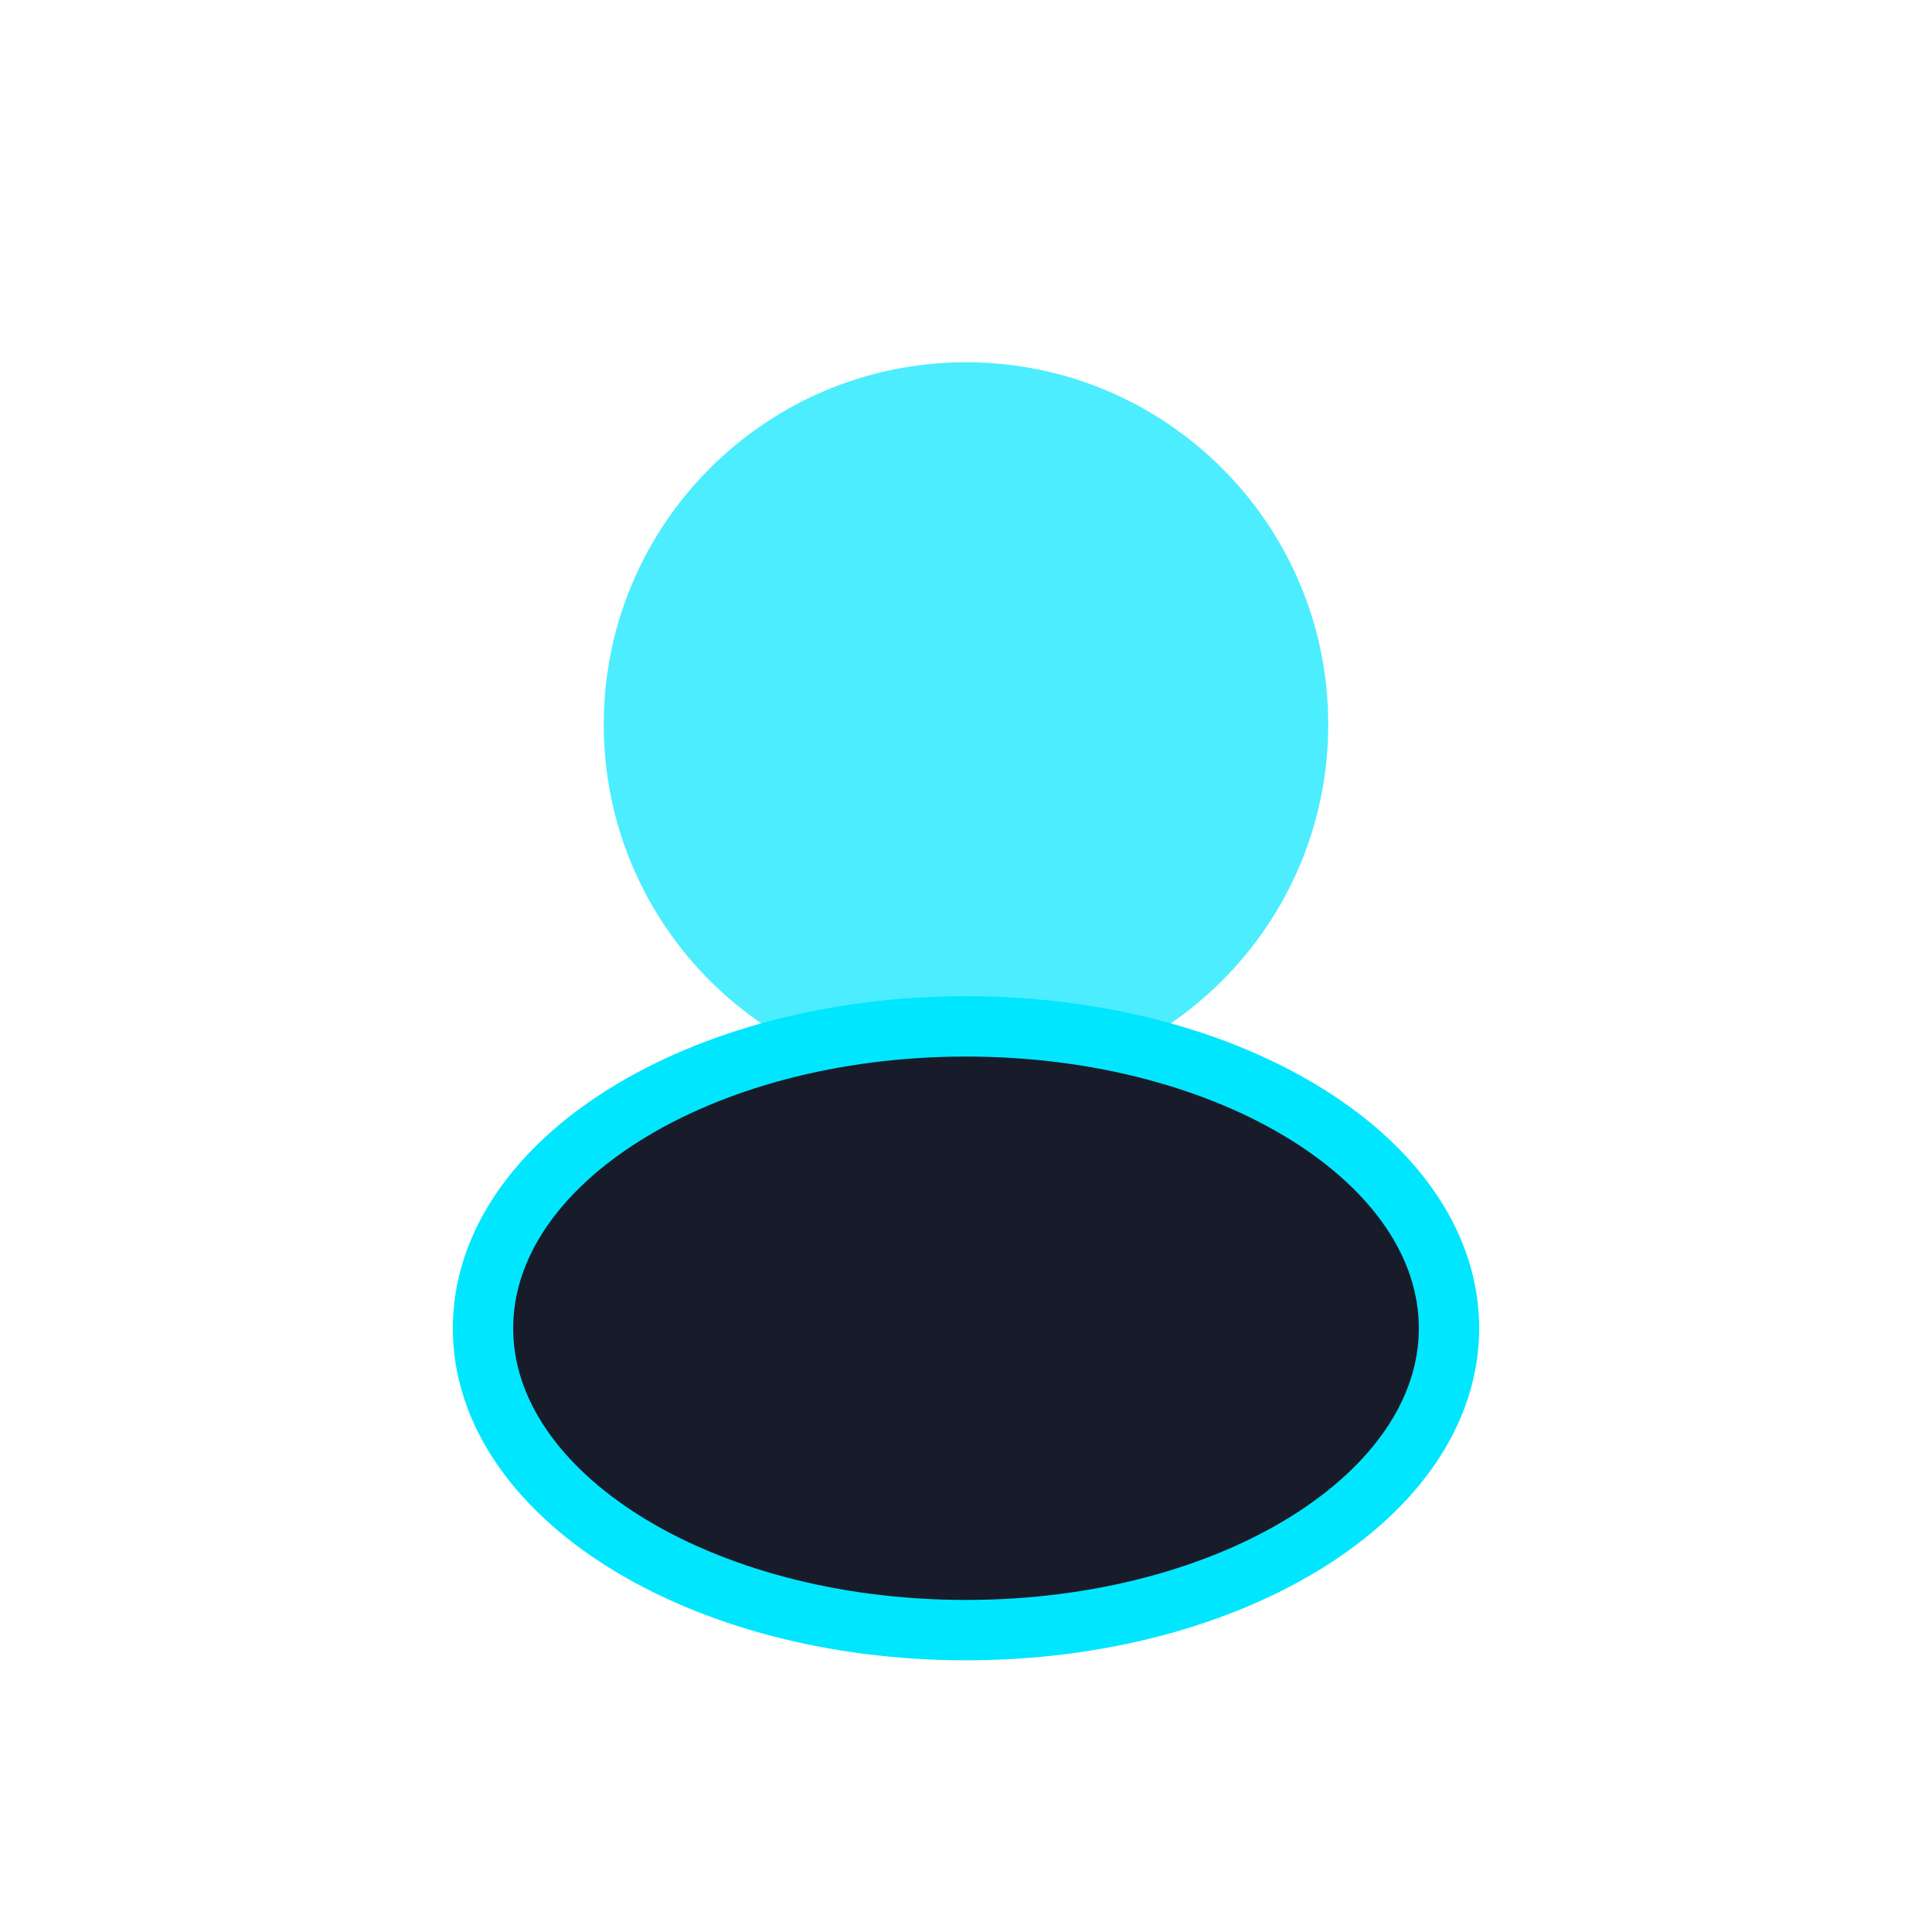
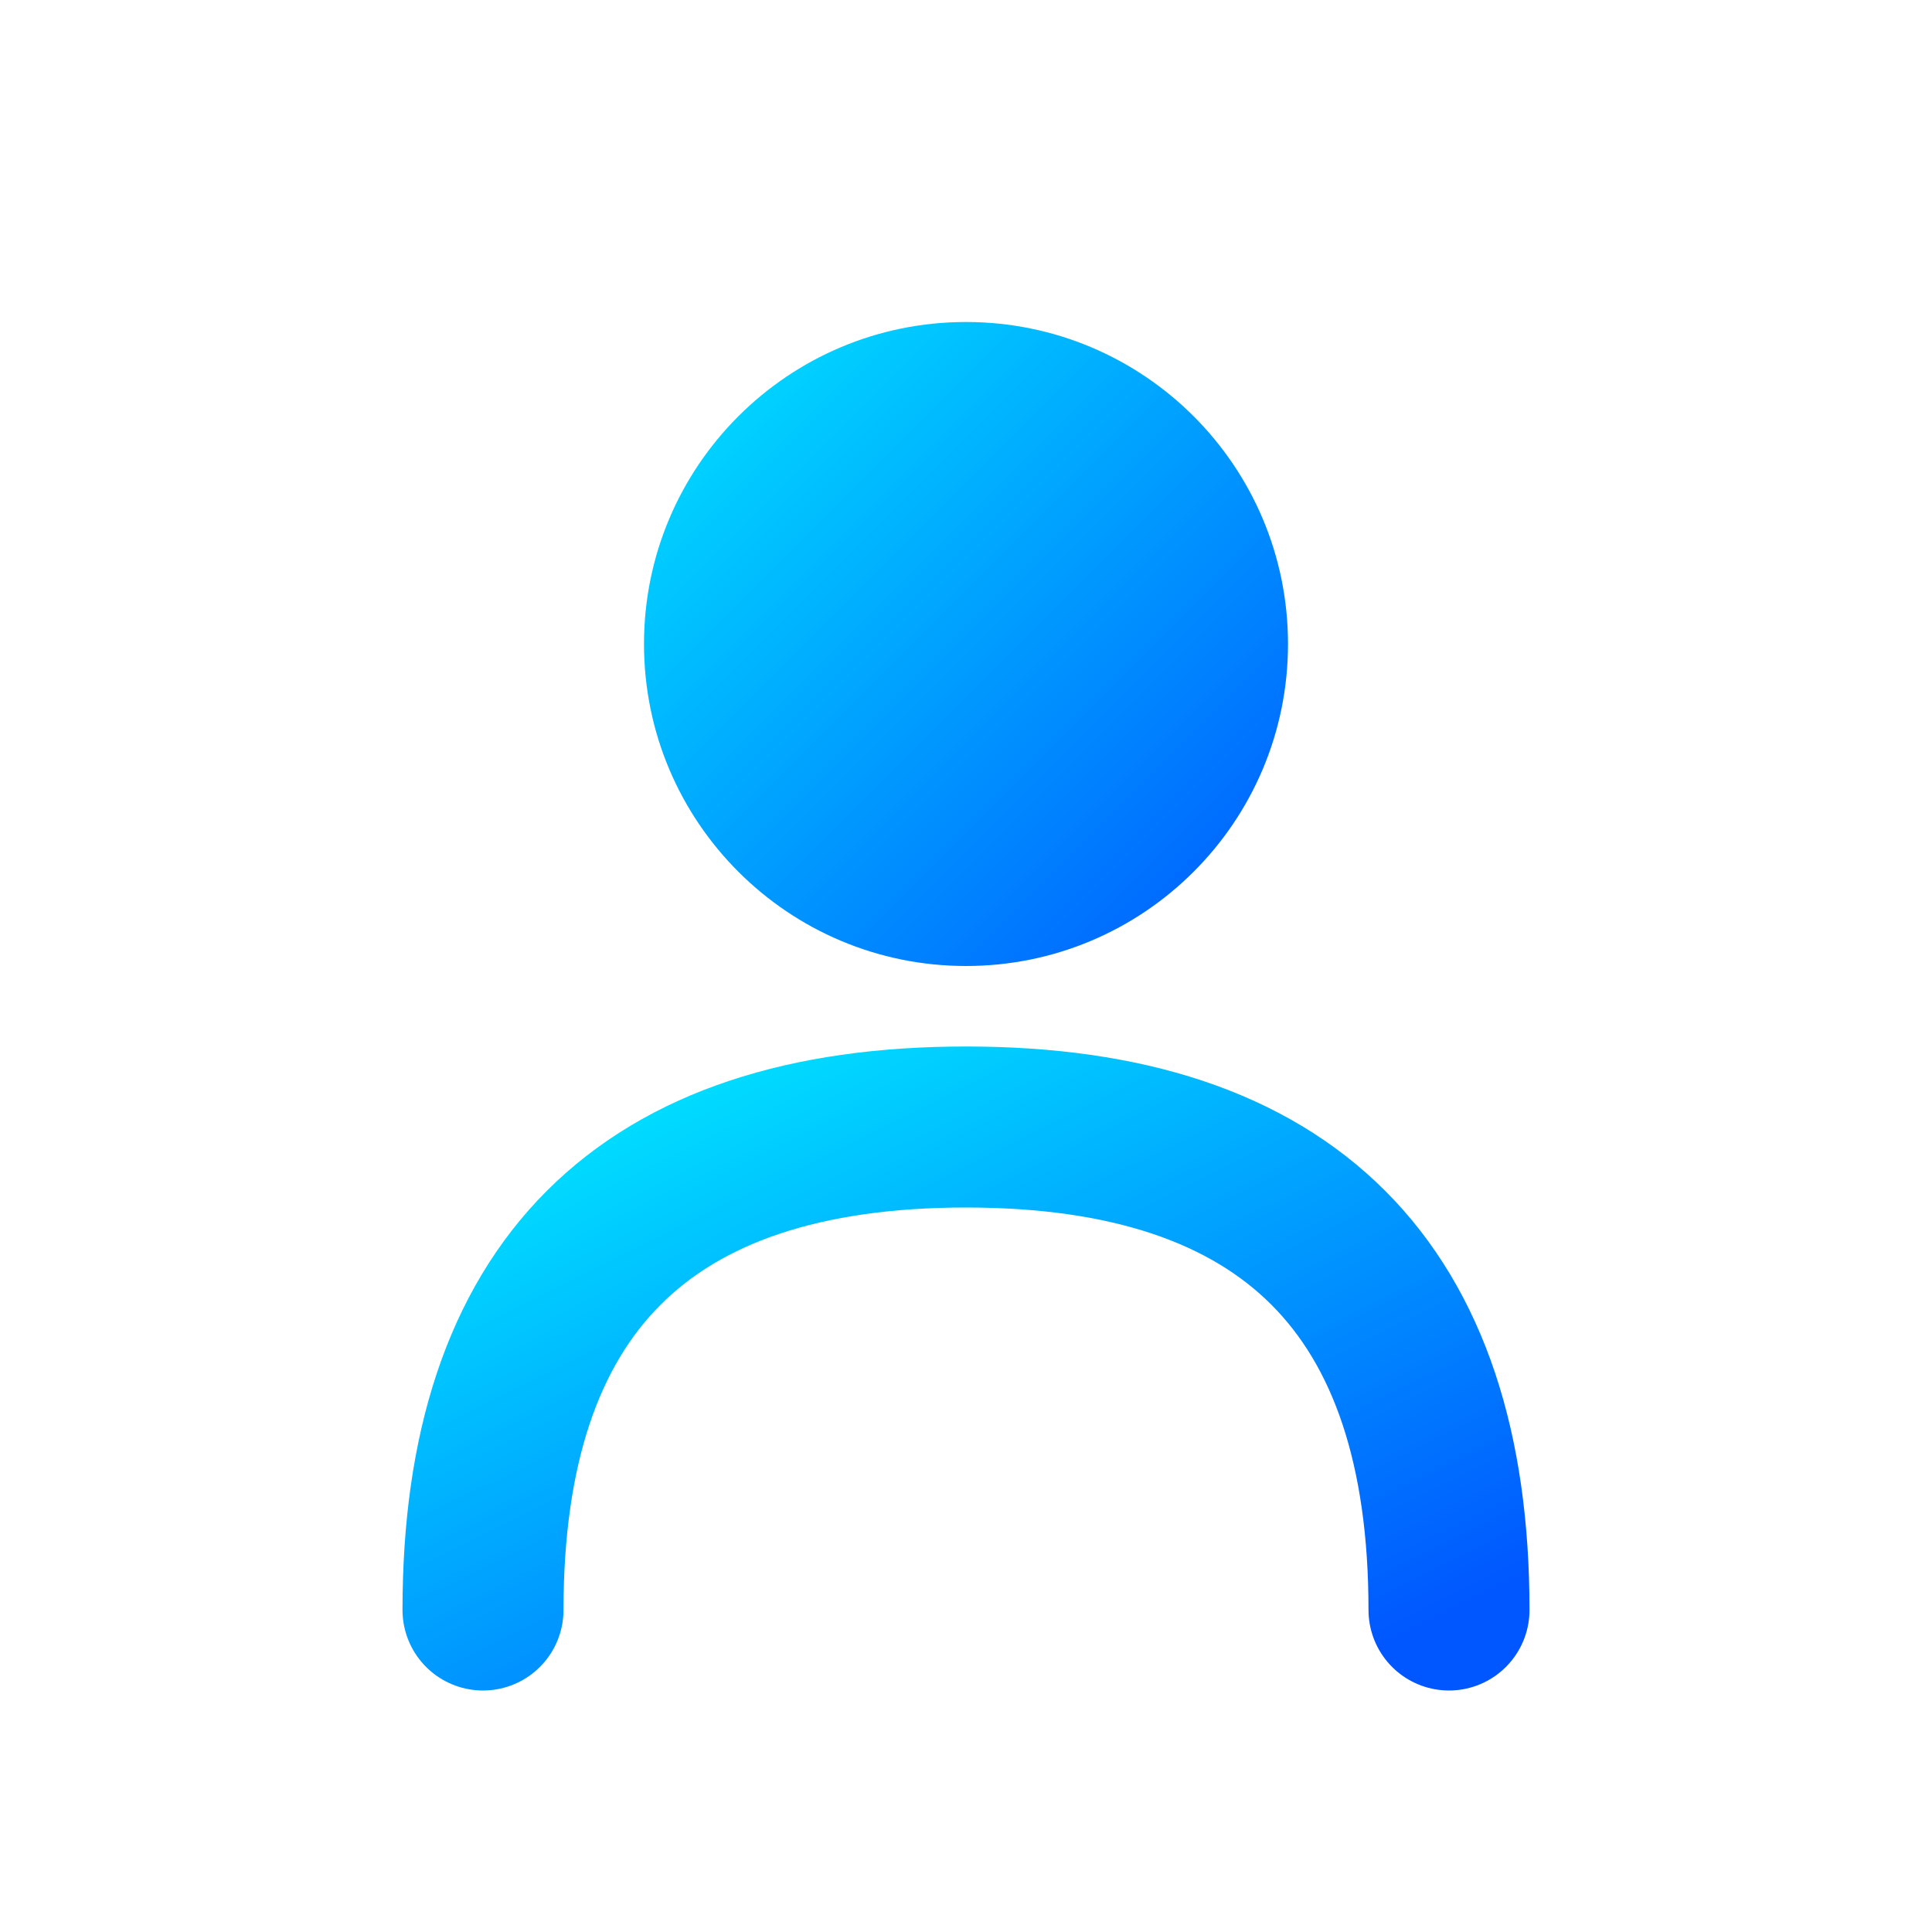
- <svg xmlns="http://www.w3.org/2000/svg" width="64" height="64" viewBox="0 0 64 64" fill="none">
-   <circle cx="32" cy="24" r="12" fill="#00e6ff" fill-opacity="0.7" />
-   <ellipse cx="32" cy="44" rx="16" ry="10" fill="#181c2a" stroke="#00e6ff" stroke-width="2" />
+ <svg xmlns="http://www.w3.org/2000/svg" width="24" height="24" viewBox="0 0 24 24" fill="none">
+   <defs>
+     <linearGradient id="userGradient" x1="0%" y1="0%" x2="100%" y2="100%">
+       <stop offset="0%" style="stop-color:#00e6ff;stop-opacity:1" />
+       <stop offset="100%" style="stop-color:#0057ff;stop-opacity:1" />
+     </linearGradient>
+   </defs>
+   <circle cx="12" cy="8" r="4" fill="url(#userGradient)" />
+   <path d="M6 20 C6 16 8 14 12 14 C16 14 18 16 18 20" stroke="url(#userGradient)" stroke-width="2" fill="none" stroke-linecap="round" />
</svg>
